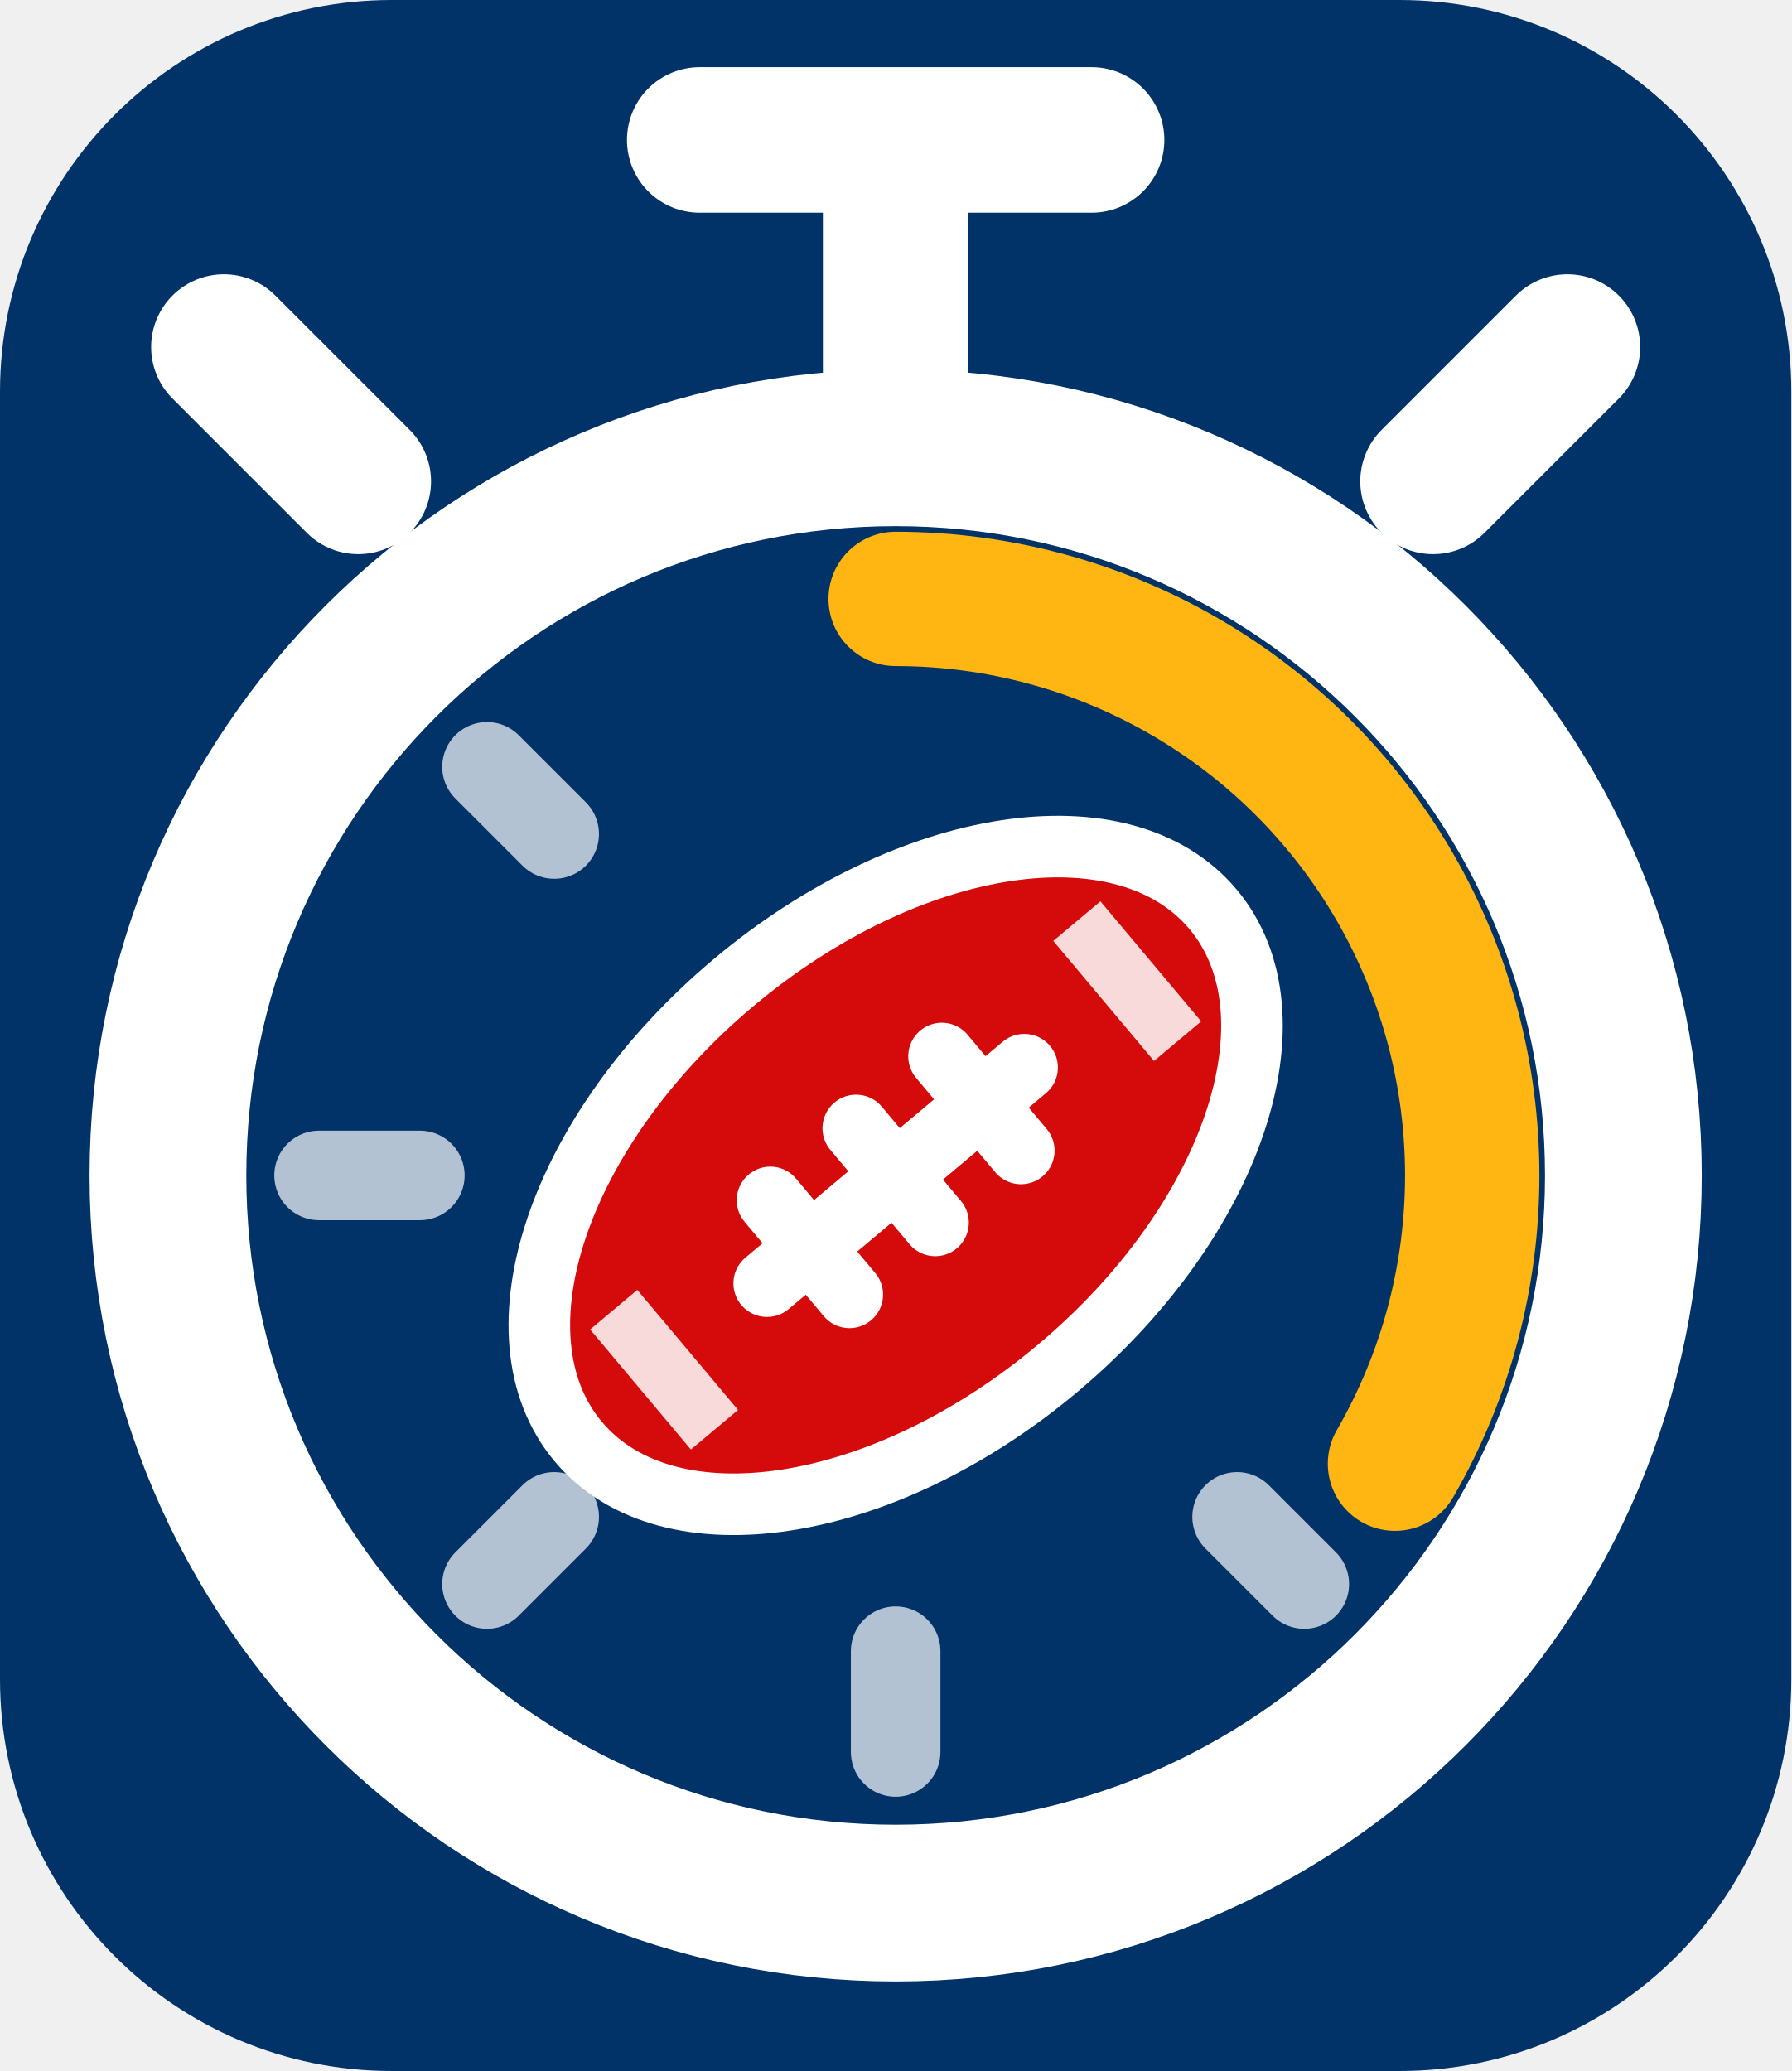
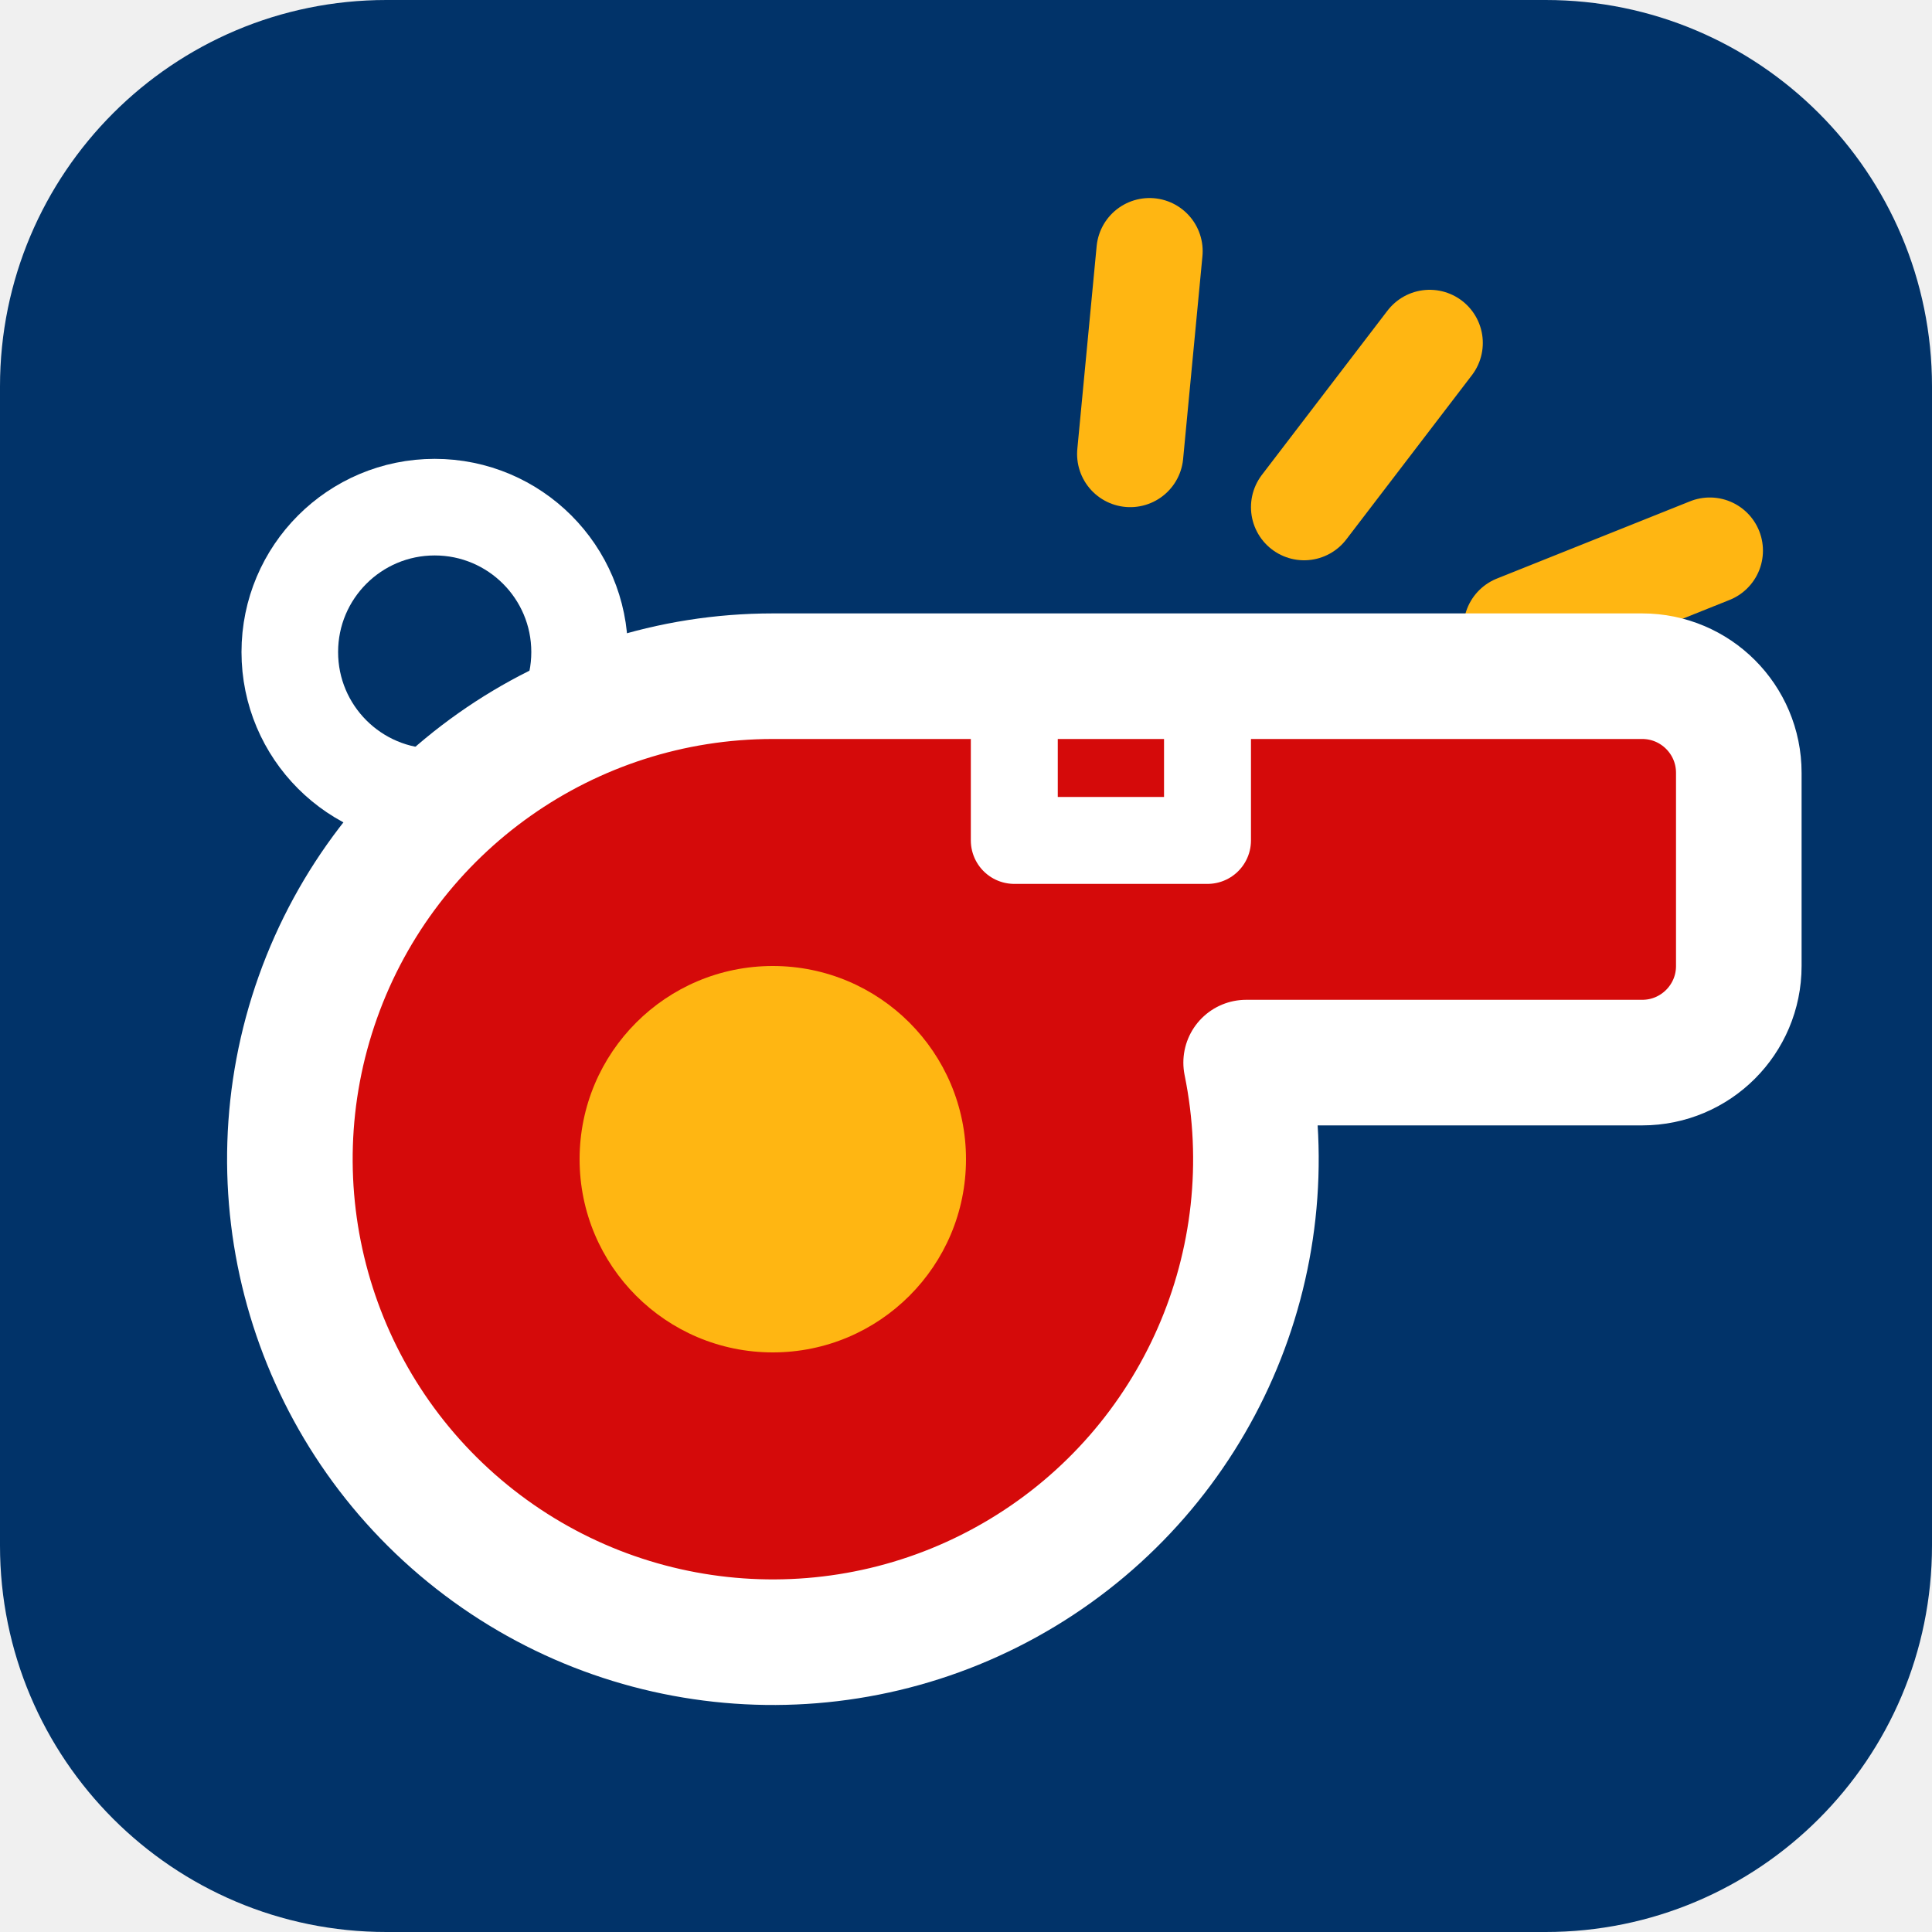
- <svg xmlns="http://www.w3.org/2000/svg" viewBox="5 1 32 37">
-   <rect x="5" y="1" width="32" height="37" rx="7" fill="#013369" />
-   <g fill="none" stroke-linecap="round">
-     <path d="M17.5 3.5h7M21 3.5v4.5M30.6 9.6l2.4-2.4M11.4 9.6L9 7.2" stroke="#fff" stroke-width="2.6" />
-     <circle cx="21" cy="22" r="13" stroke="#fff" stroke-width="2.8" />
-     <path d="M21 32.3v-1.8M10.7 22h1.8M13.7 14.7l1.2 1.2M13.7 29.3l1.2-1.2M28.3 29.3l-1.2-1.2" stroke="#fff" stroke-width="1.6" opacity=".7" />
-     <path d="M21 11.7A10.3 10.3 0 0 1 29.92 27.15" stroke="#ffb612" stroke-width="2.4" />
+ <svg xmlns="http://www.w3.org/2000/svg" viewBox="0 0 40 40">
+   <rect width="40" height="40" rx="8" fill="#013369" />
+   <g fill="none" stroke-linecap="round" stroke-linejoin="round">
+     <path d="M27 10.5l2.6-3.4M31.4 13l4-1.6M23.4 9.4l.4-4.2" stroke="#ffb612" stroke-width="2.2" />
+     <circle cx="9" cy="13.5" r="3" stroke="#fff" stroke-width="2" />
+     <path d="M11.4 15.4l2.2 1.6" stroke="#fff" stroke-width="2" />
  </g>
-   <g transform="rotate(-40 21 22)">
-     <ellipse cx="21" cy="22" rx="7.4" ry="4.5" fill="#d50a0a" stroke="#fff" stroke-width="1.1" />
-     <path d="M15.6 20.6v2.8M26.4 20.6v2.8" stroke="#fff" stroke-width="1.1" opacity=".85" />
-     <path d="M18 22h6M19 20.9v2.2M21 20.9v2.2M23 20.9v2.2" stroke="#fff" stroke-width="1.2" stroke-linecap="round" />
-   </g>
+   <path d="M16 14H34a2 2 0 0 1 2 2v4a2 2 0 0 1-2 2H25.8A10 10 0 1 1 16 14Z" fill="#d50a0a" stroke="#fff" stroke-width="2.6" stroke-linejoin="round" />
+   <path d="M21 14v3.4h4V14" fill="none" stroke="#fff" stroke-width="1.8" stroke-linejoin="round" />
+   <circle cx="16" cy="24" r="4" fill="#ffb612" />
</svg>
